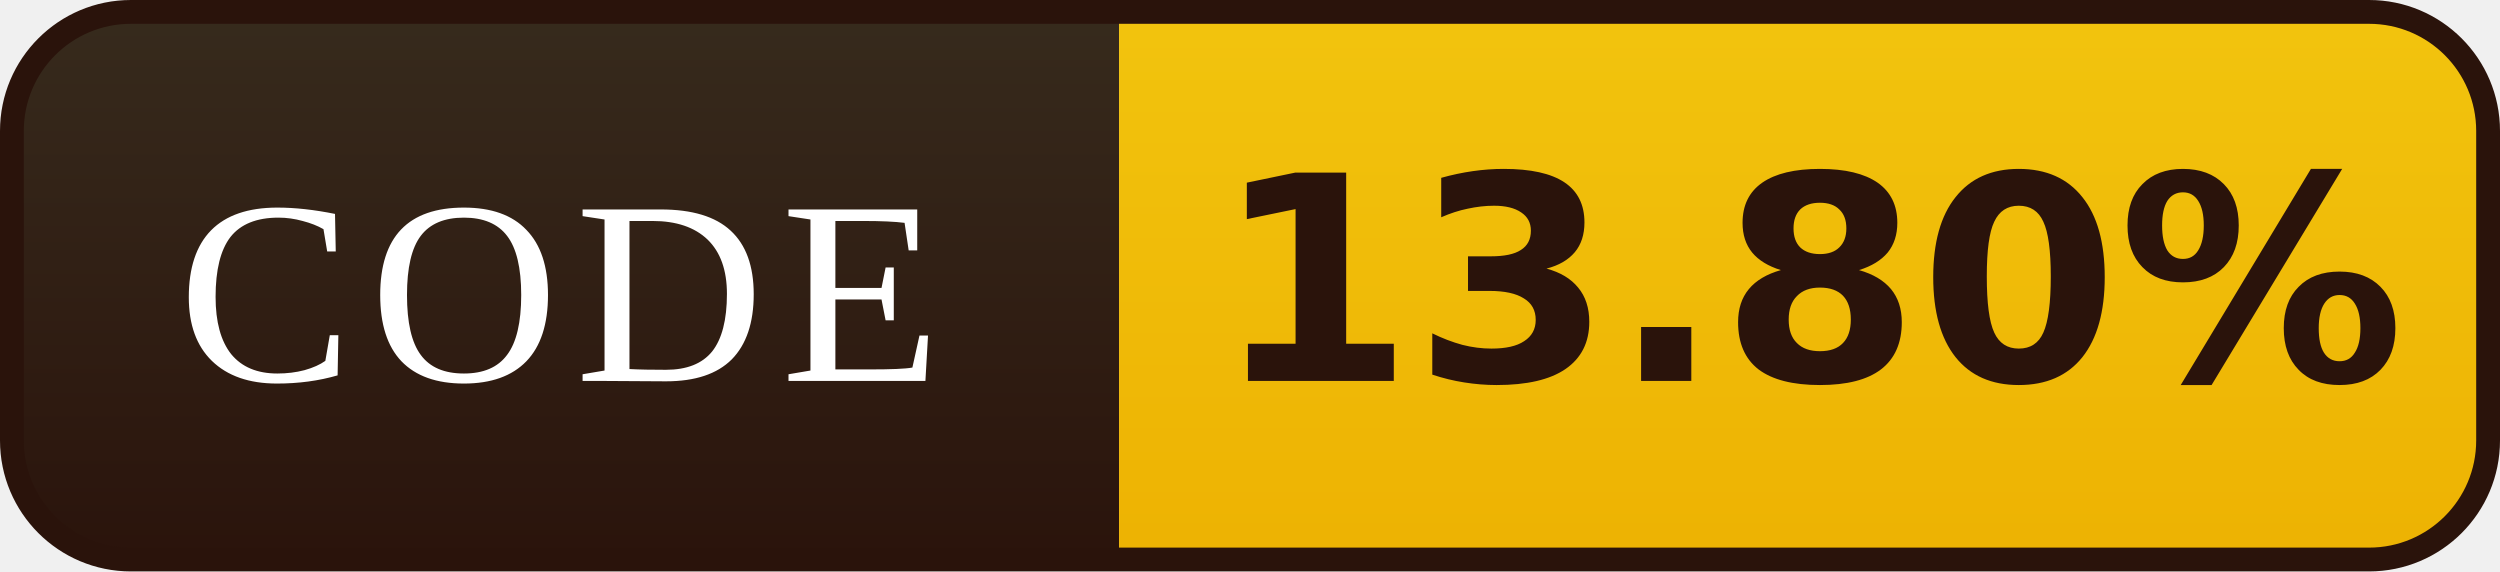
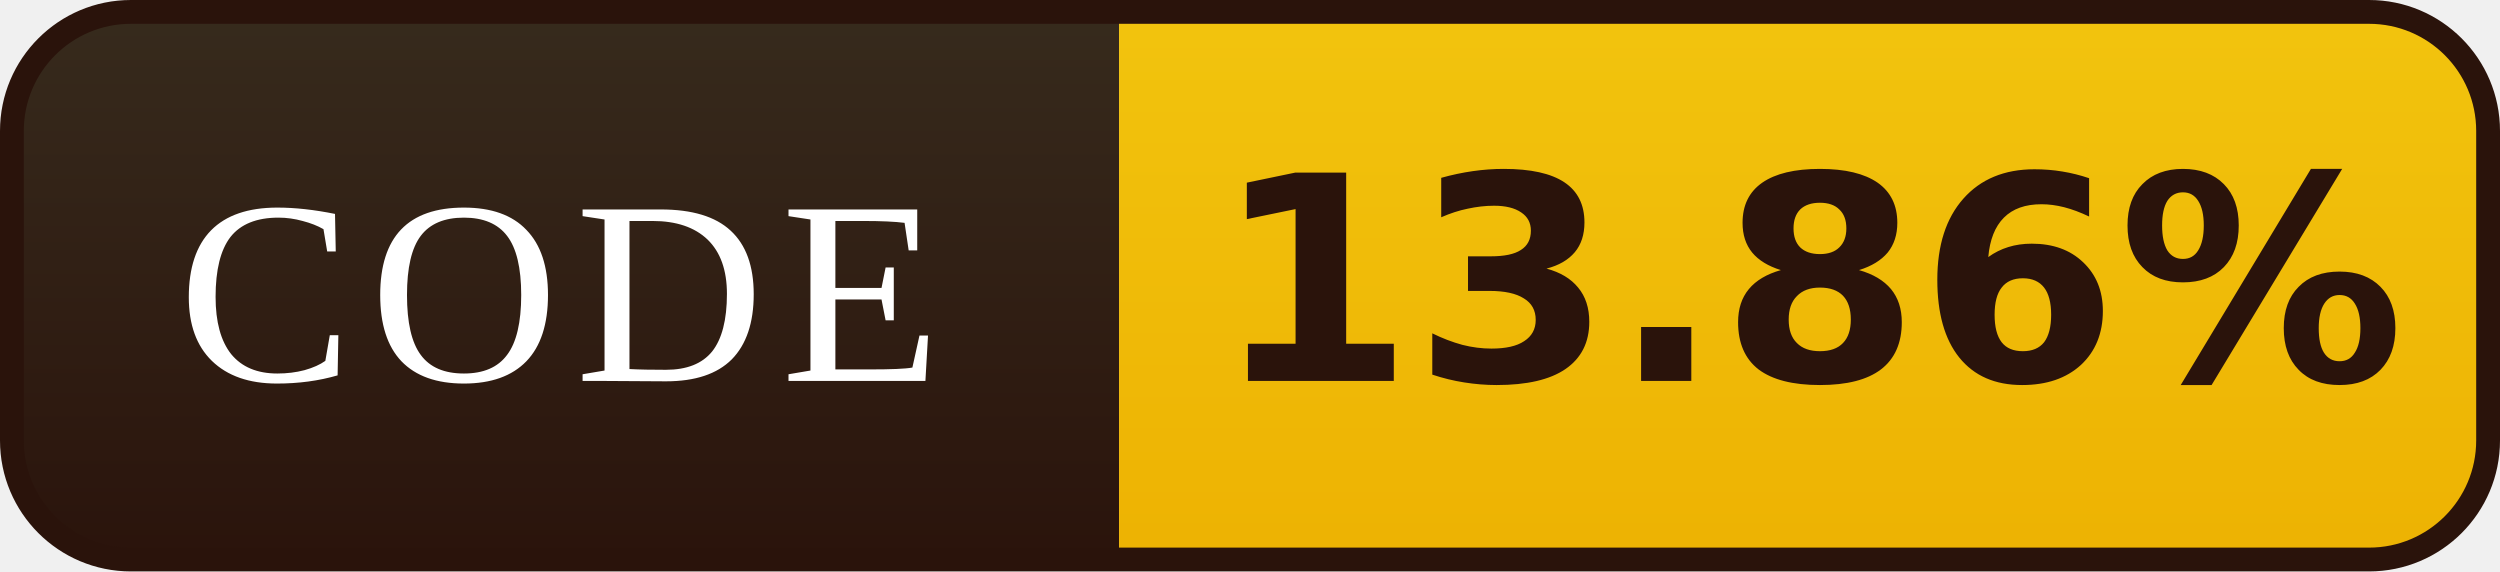
- <svg xmlns="http://www.w3.org/2000/svg" width="105" height="24" viewBox="0 0 105 24" role="img" aria-label="CODE: 13.80%">
+ <svg xmlns="http://www.w3.org/2000/svg" width="105" height="24" viewBox="0 0 105 24" role="img" aria-label="CODE: 13.86%">
  <defs>
    <linearGradient id="l" x1="0" y1="0" x2="0" y2="1">
      <stop offset="0" stop-color="#372B1D" />
      <stop offset="1" stop-color="#2A130B" />
    </linearGradient>
    <linearGradient id="v" x1="0" y1="0" x2="0" y2="1">
      <stop offset="0" stop-color="#F2C40E" />
      <stop offset="1" stop-color="#EDB202" />
    </linearGradient>
    <clipPath id="r">
      <rect x="0.5" y="0.5" width="104" height="23" rx="5" />
    </clipPath>
  </defs>
  <g clip-path="url(#r)">
    <rect width="47" height="24" fill="url(#l)" />
    <rect x="47" width="58" height="24" fill="url(#v)" />
  </g>
  <rect x="0.5" y="0.5" width="104" height="23" rx="5" fill="none" stroke="#2A130B" />
  <g font-family="Georgia,'Times New Roman',serif" font-size="11" letter-spacing="0.7" fill="#FFFFFF" text-anchor="middle">
    <text x="23.5" y="16">CODE</text>
  </g>
  <g font-family="Verdana,'DejaVu Sans',sans-serif" font-size="12" font-weight="bold" fill="#2A130B" text-anchor="middle">
-     <text x="76.0" y="16">13.80%</text>
+     <text x="76.0" y="16">13.86%</text>
  </g>
</svg>
